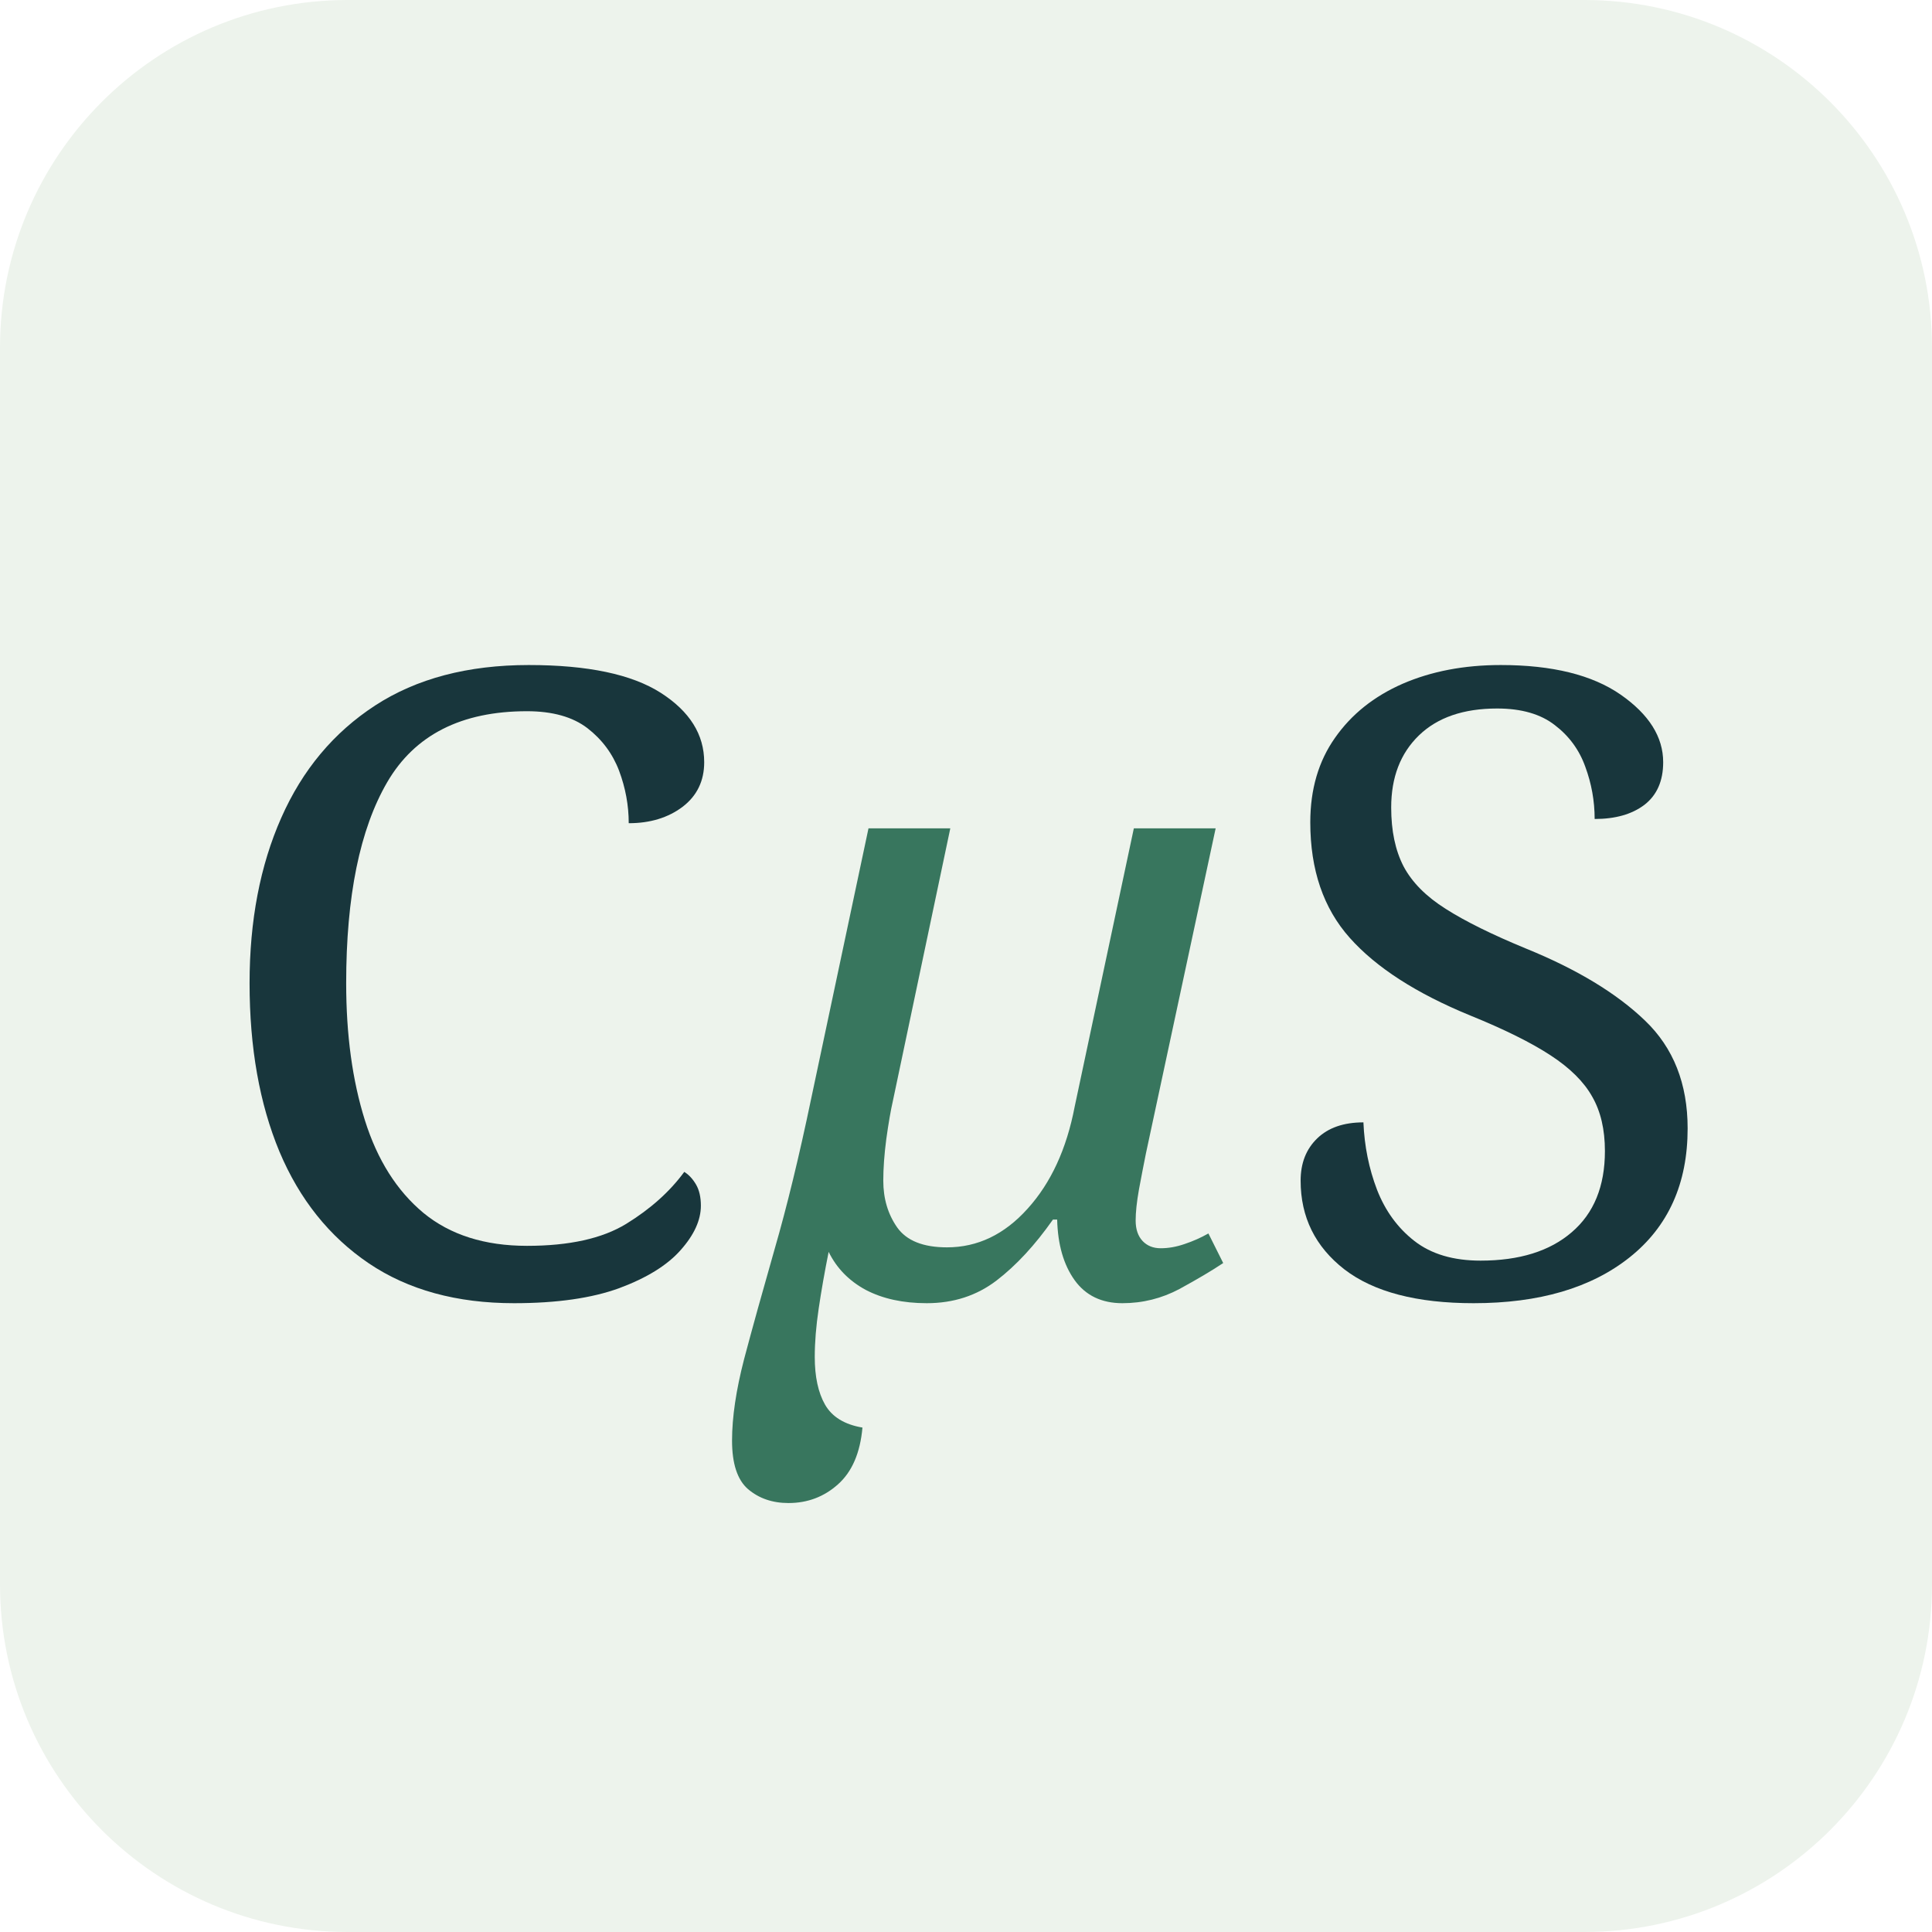
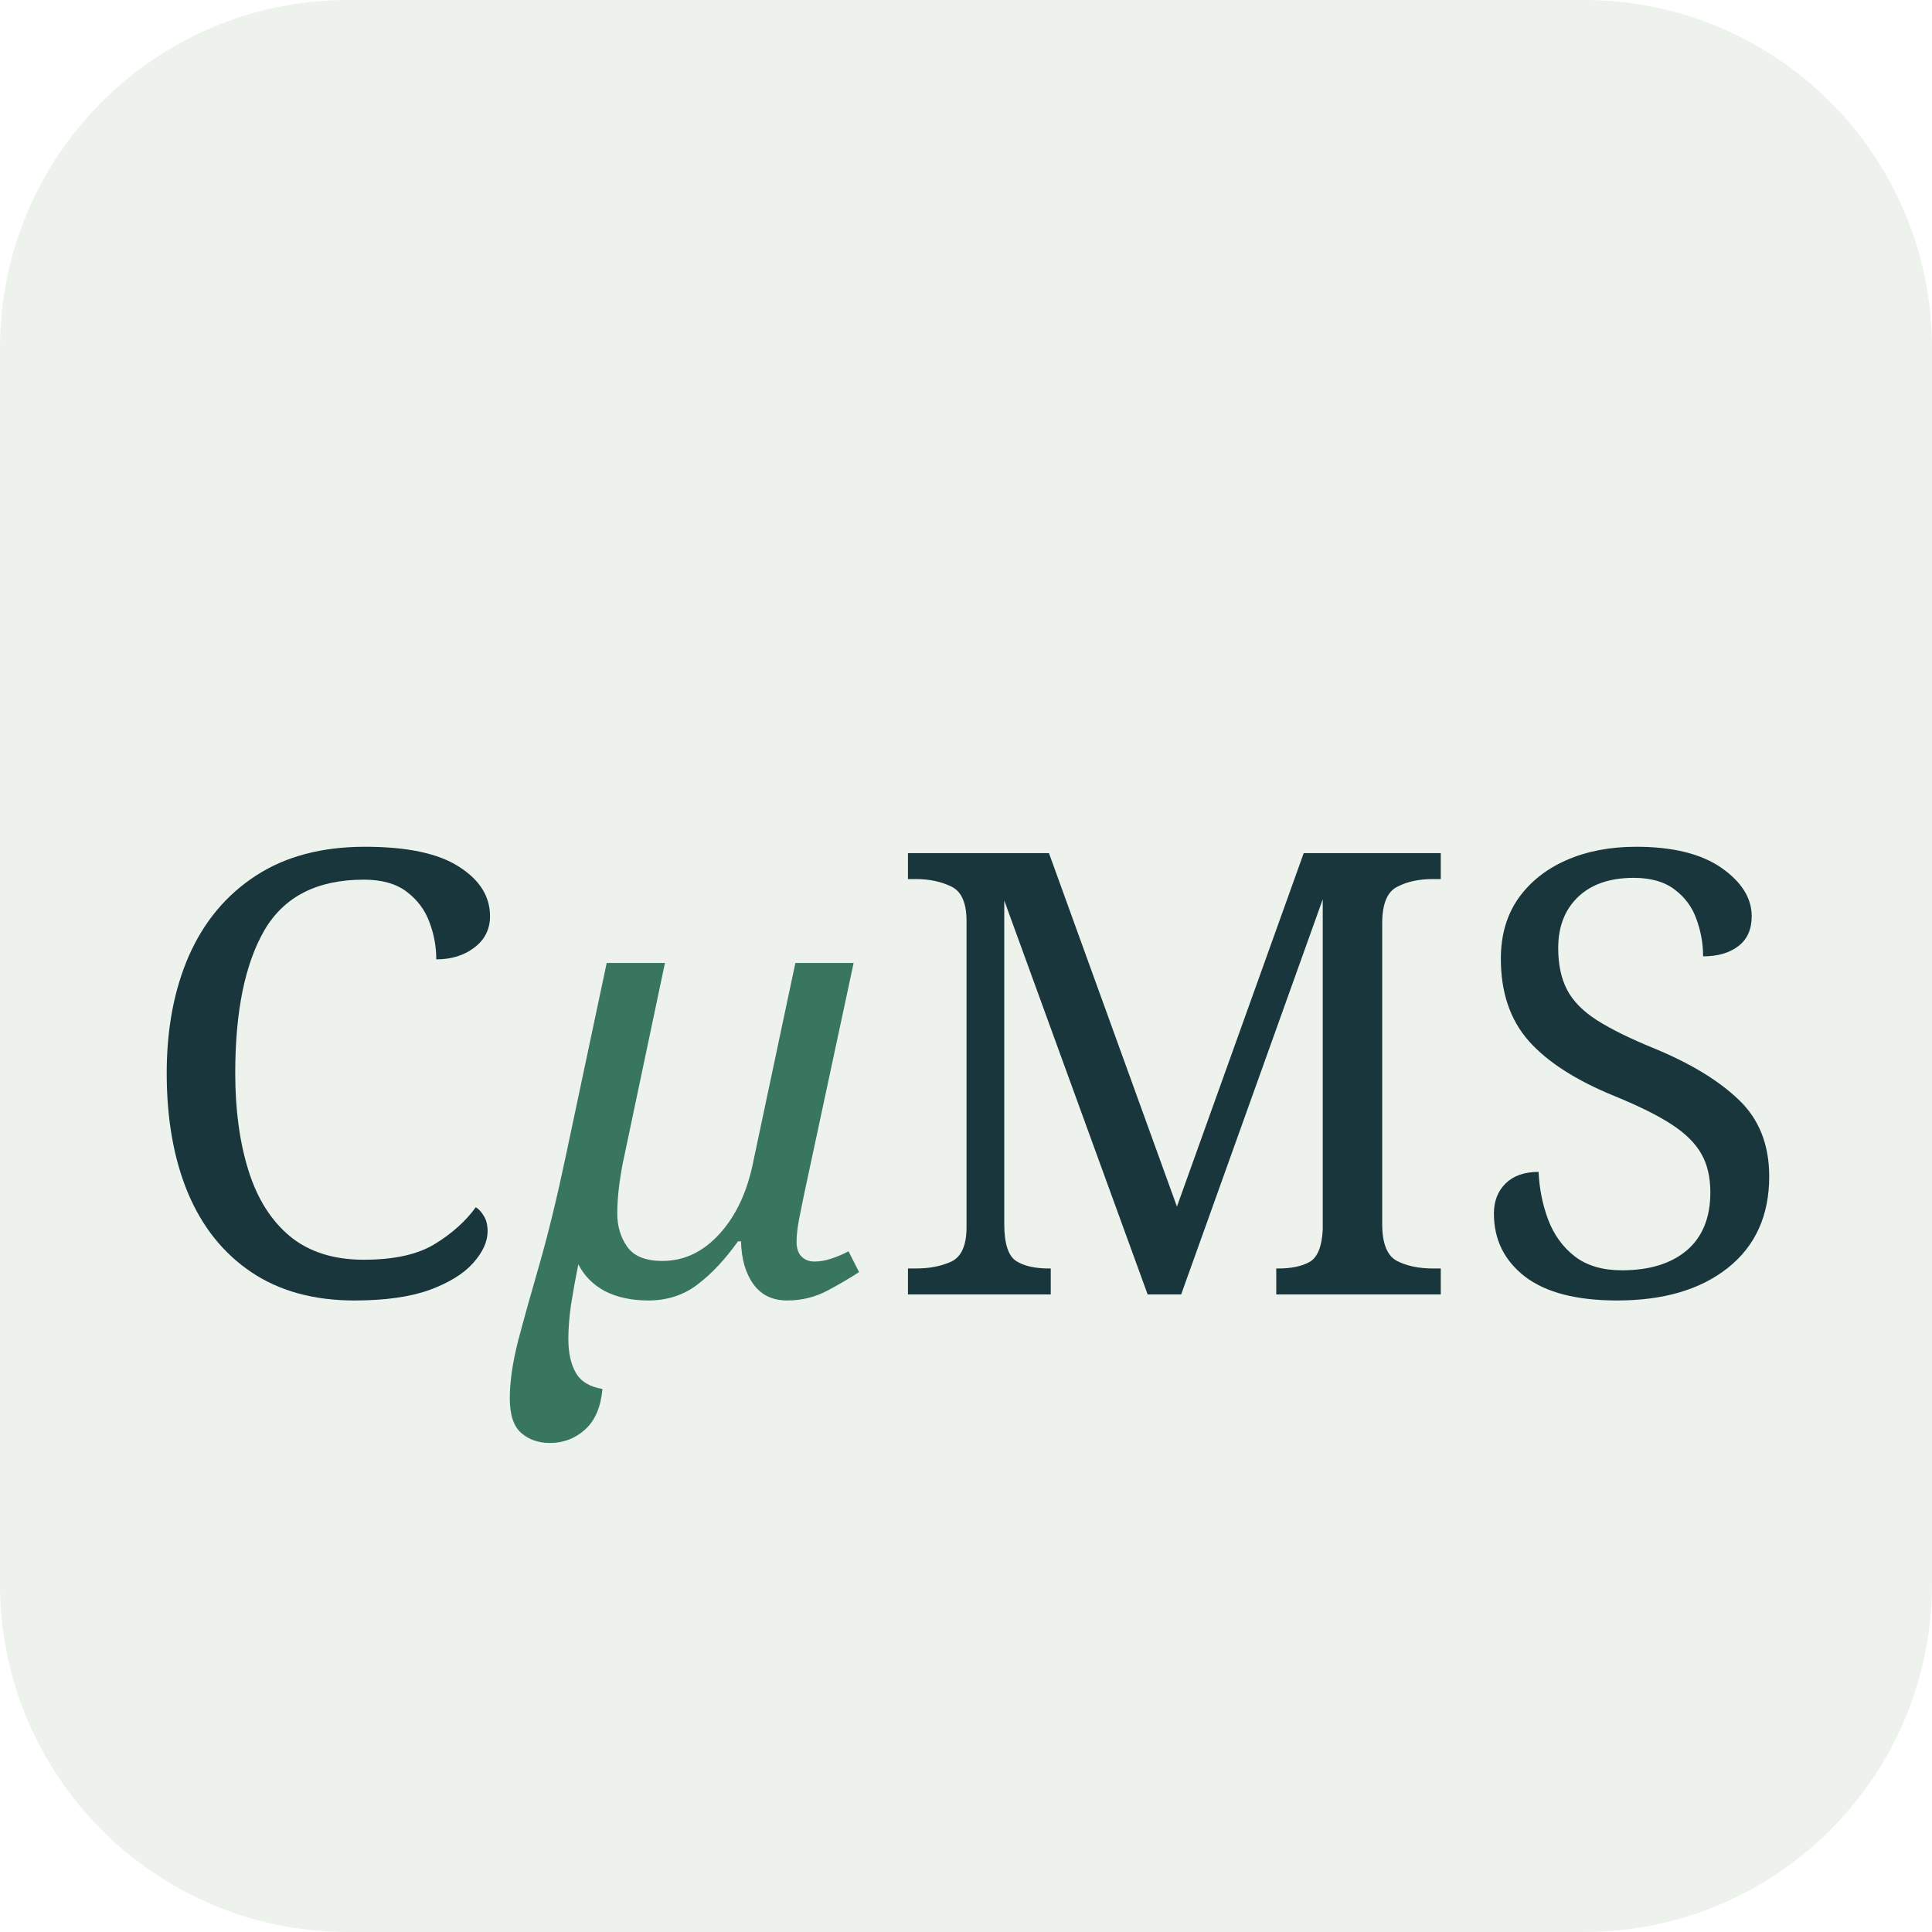
<svg xmlns="http://www.w3.org/2000/svg" viewBox="0 0 100 100">
  <rect width="100" height="100" rx="18" fill="#edf3ec" />
-   <text x="50" y="67" text-anchor="middle" font-family="Georgia,serif" font-size="45" fill="#18363c">C<tspan fill="#38765e" font-style="italic">μ</tspan>S</text>
+   <text x="50" y="67" text-anchor="middle" font-family="Georgia,serif" font-size="32" fill="#18363c">C<tspan fill="#38765e" font-style="italic">μ</tspan>MS</text>
</svg>
